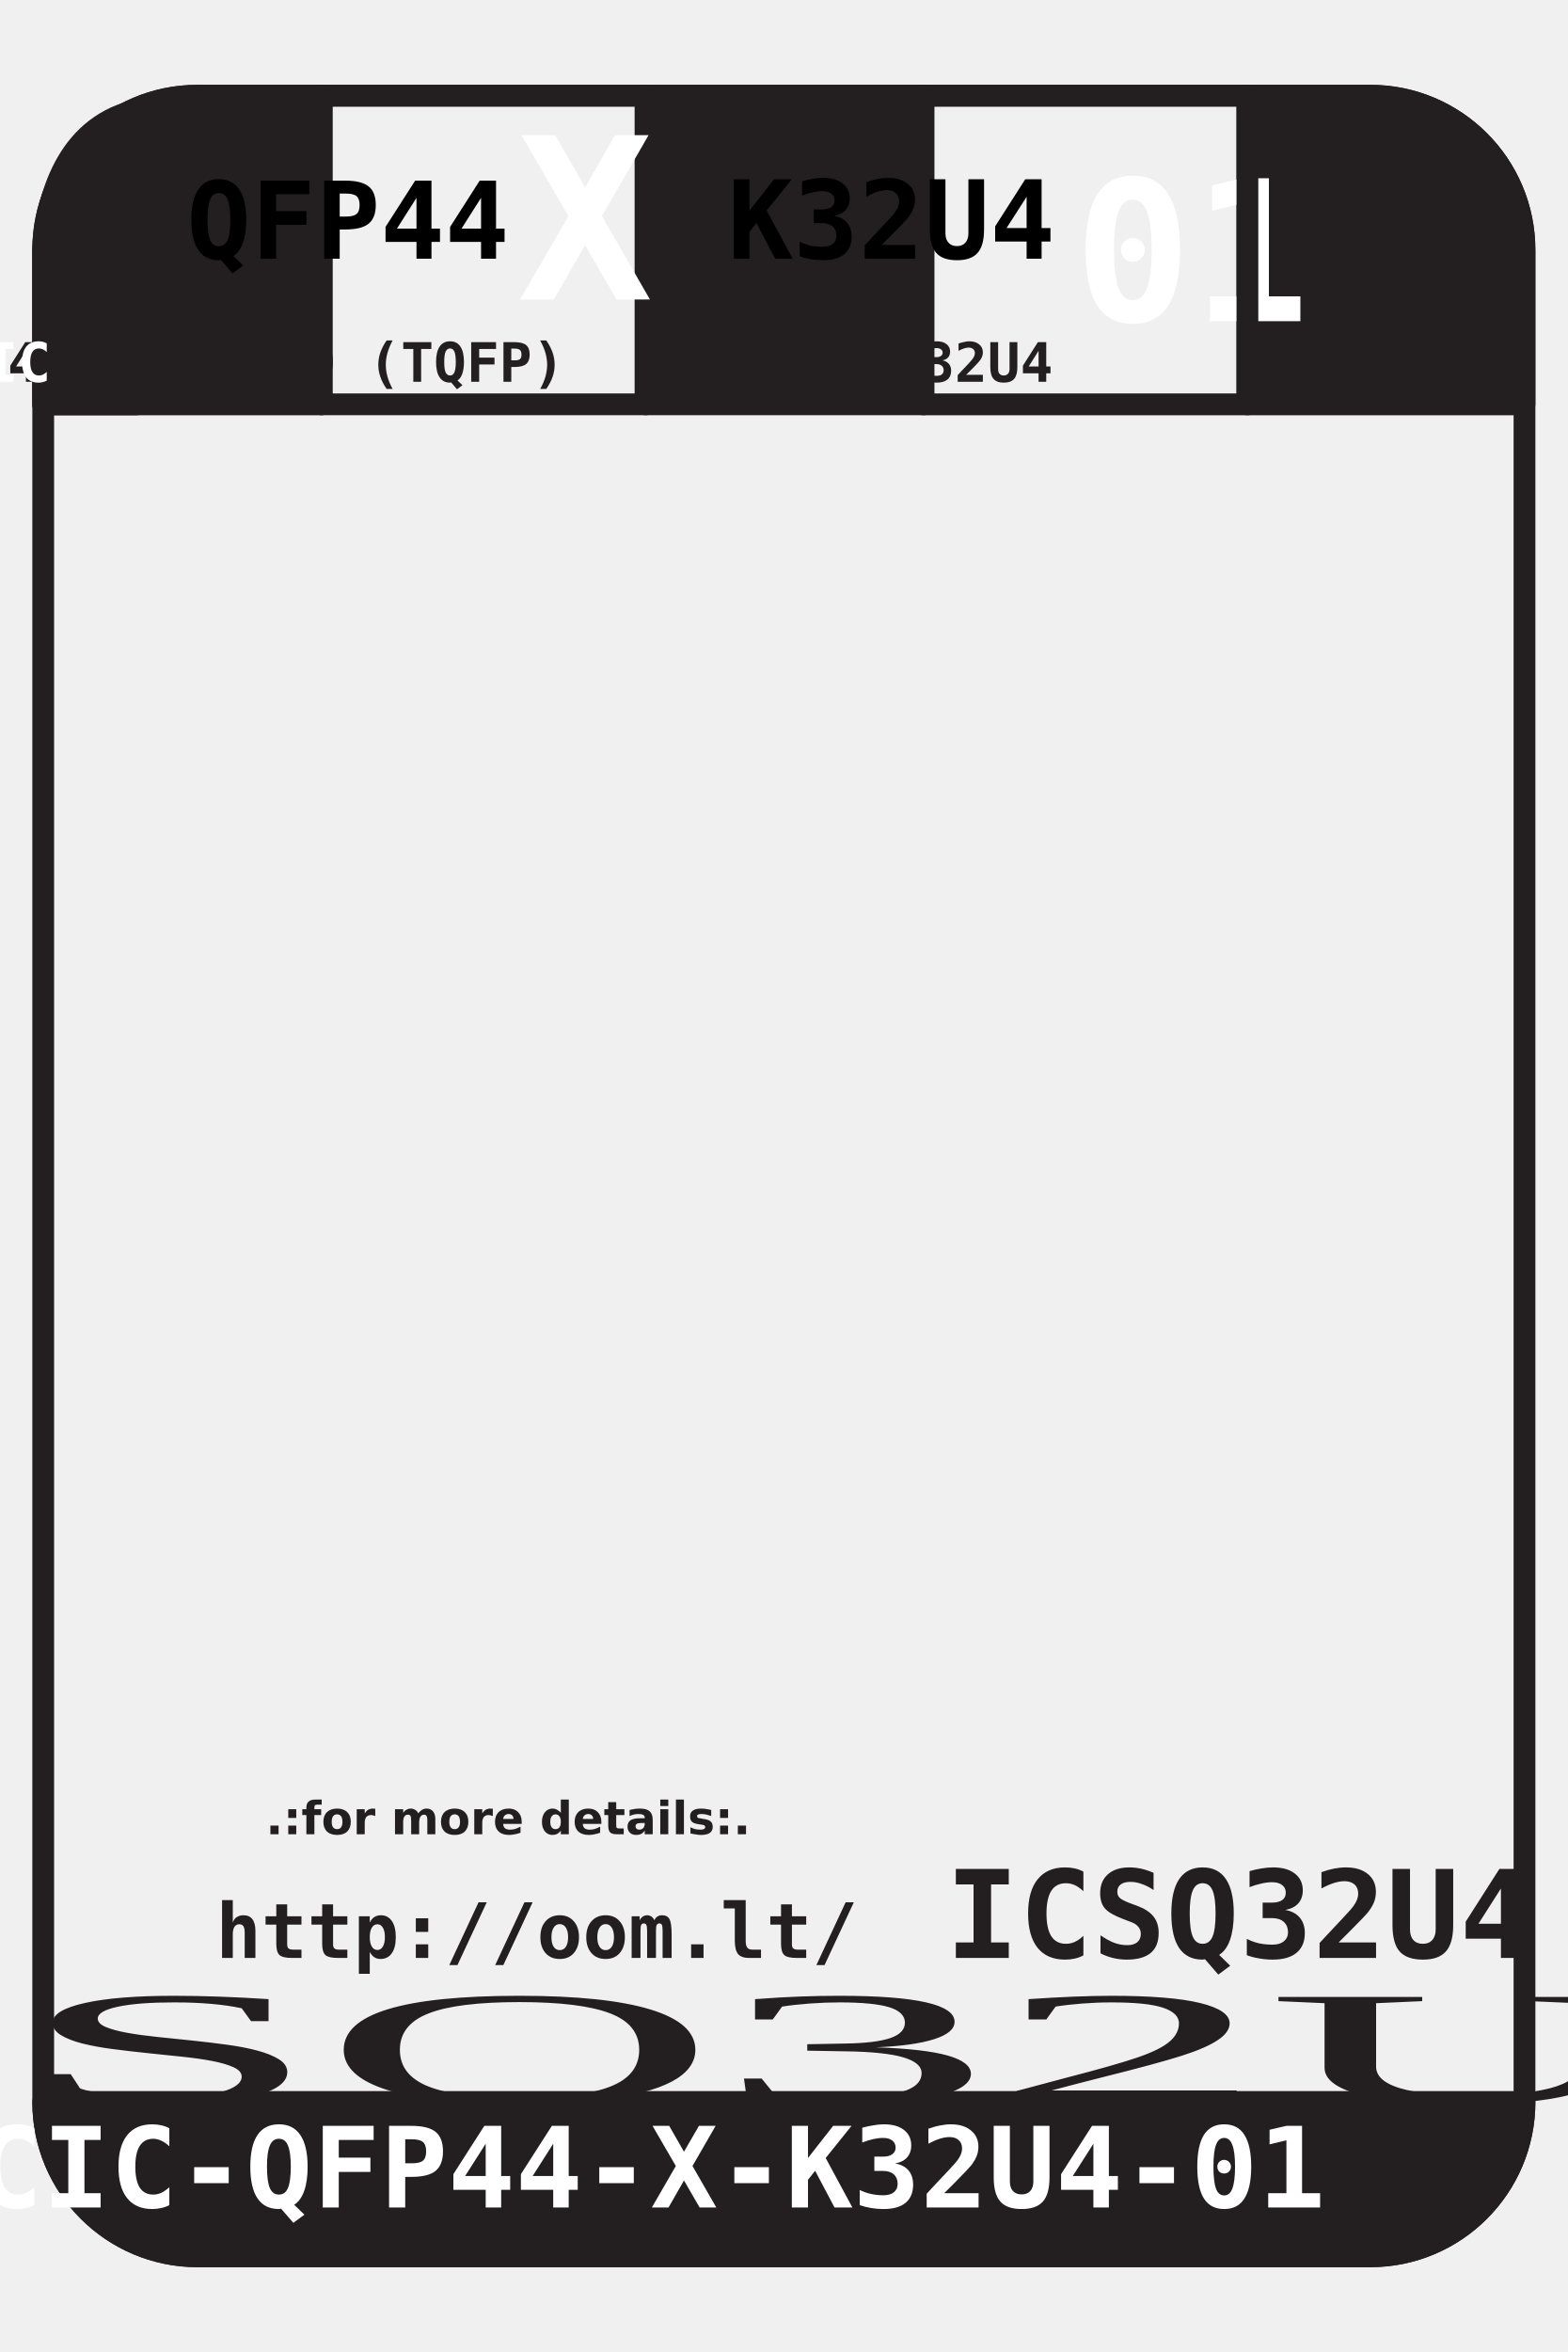
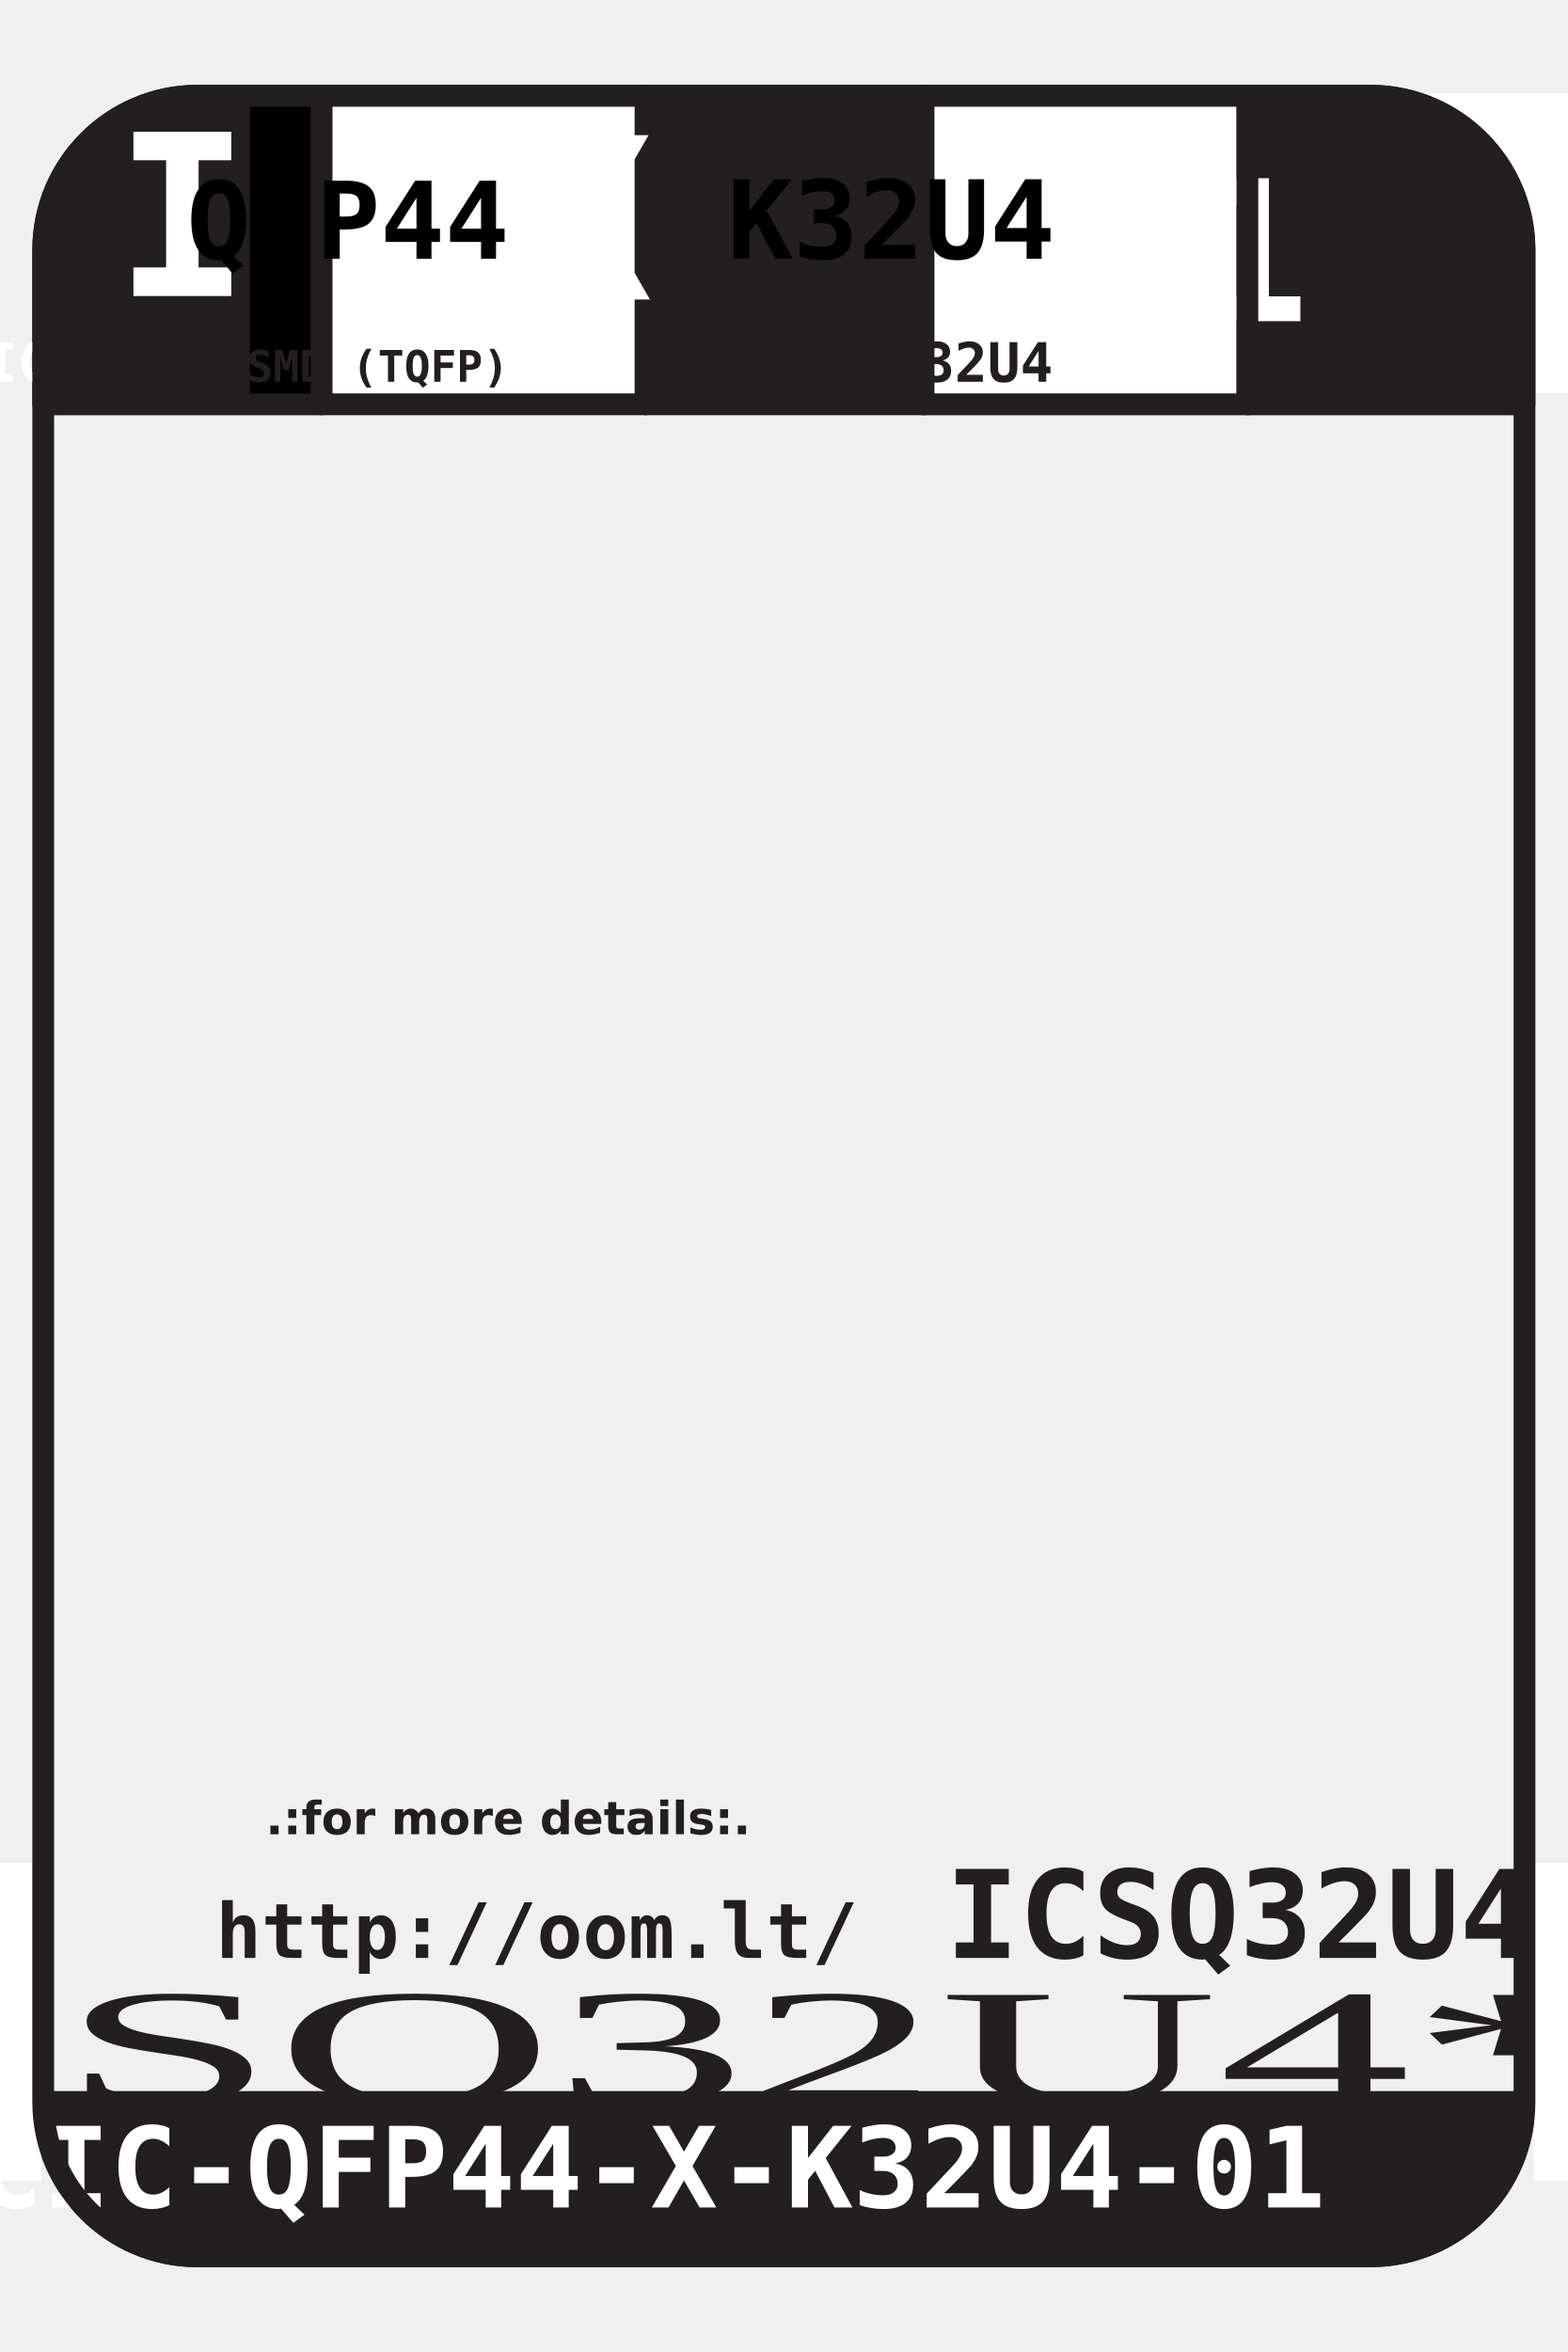
- <svg xmlns="http://www.w3.org/2000/svg" id="svg3419" version="1.1" width="180" height="270" xml:space="preserve">
+ <svg xmlns="http://www.w3.org/2000/svg" xmlns:xlink="http://www.w3.org/1999/xlink" id="svg3419" version="1.1" width="180" height="270" xml:space="preserve">
  <defs id="defs3423" />
  <g id="g3427" transform="matrix(1.25,0,0,-1.25,0,270)">
-     <path d="m 3.969,193.039 c 0,7.826 6.347,14.173 14.173,14.173 l 107.717,0 c 7.826,0 14.173,-6.347 14.173,-14.173 l 0,-170.079 c 0,-7.826 -6.347,-14.173 -14.173,-14.173 l -107.717,0 c -7.826,0 -14.173,6.347 -14.173,14.173 l 0,170.079 z" style="fill:none;stroke:#231f20;stroke-width:2;stroke-linecap:round;stroke-linejoin:round;stroke-miterlimit:22.926;stroke-opacity:1;stroke-dasharray:none" id="path3429" />
+     <path d="m 29.541,178.866 0,28.346 -11.4,0 c -7.826,0 -14.173,-6.347 -14.173,-14.173 l 0,-14.173 25.573,0 z" style="fill:#231f20;fill-opacity:1;fill-rule:evenodd;stroke:#231f20;stroke-width:2;stroke-linecap:round;stroke-linejoin:round;stroke-miterlimit:22.926;stroke-opacity:1;stroke-dasharray:none" id="path3593" />
+     <text transform="scale(1,-1)" id="text3619" x="-214.58" y="-188.813" style="font-style:normal;font-variant:normal;font-weight:bold;font-stretch:normal;text-align:start;text-anchor:start;fill:#ffffff;font-family:DejaVu Sans Mono;-inkscape-font-specification:DejaVu Sans Mono Bold">
+       <tspan style="font-size:20.706px;font-style:normal;font-variant:normal;font-weight:bold;font-stretch:normal;text-align:start;writing-mode:lr-tb;text-anchor:start;fill:#ffffff;fill-opacity:1;fill-rule:nonzero;stroke:none;font-family:DejaVu Sans Mono;-inkscape-font-specification:DejaVu Sans Mono Bold" x="10.522" y="-188.813" id="tspan3621">ICIC</tspan>
+     </text>
+     <rect style="fill:#000000;stroke:none" id="rect3047" width="7.294" height="27.486" x="22.949" y="-207.342" transform="scale(1,-1)" />
+     <rect style="fill:#ffffff;stroke:none" id="rect3047-7" width="121.861" height="27.486" x="30.154" y="-207.415" transform="scale(1,-1)" />
    <text transform="scale(1,-1)" id="text3439" x="71.998" y="-326.037" style="text-align:center;text-anchor:middle">
      <tspan style="font-size:6px;font-variant:normal;font-weight:bold;text-align:center;writing-mode:lr-tb;text-anchor:middle;fill:#231f20;fill-opacity:1;fill-rule:nonzero;stroke:none;font-family:Helvetica LT;-inkscape-font-specification:Helvetica LT Bold" id="tspan3441" y="-326.037" x="71.998" />
    </text>
    <text transform="matrix(1,0,0,-1,54.1817,47.5475)" id="text3443" x="17.943" y="0" style="text-anchor:middle;text-align:center">
      <tspan style="font-size:4.201px;font-variant:normal;font-weight:bold;writing-mode:lr-tb;fill:#231f20;fill-opacity:1;fill-rule:nonzero;stroke:none;font-family:DejaVu Sans;-inkscape-font-specification:DejaVu Sans Bold;text-anchor:middle;text-align:center;font-style:normal;font-stretch:normal" x="0" y="0" id="tspan3445">.:for more details:.</tspan>
    </text>
    <text transform="scale(1,-1)" id="text3447" x="56.807" y="-36.191" style="text-align:center;text-anchor:middle">
      <tspan style="font-size:7.001px;font-style:normal;font-variant:normal;font-weight:bold;font-stretch:normal;text-align:center;writing-mode:lr-tb;text-anchor:middle;fill:#231f20;fill-opacity:1;fill-rule:nonzero;stroke:none;font-family:DejaVu Sans Mono;-inkscape-font-specification:DejaVu Sans Mono Bold" x="56.807" y="-36.191" id="tspan3449">http://oom.lt/</tspan>
    </text>
    <text transform="scale(1,-1)" id="text3451" x="86.863" y="-36.191" style="text-align:start;text-anchor:start">
      <tspan style="font-size:11.202px;font-variant:normal;font-weight:bold;text-align:start;writing-mode:lr-tb;text-anchor:start;fill:#231f20;fill-opacity:1;fill-rule:nonzero;stroke:none;font-family:DejaVu Sans Mono;-inkscape-font-specification:DejaVu Sans Mono Bold;font-style:normal;font-stretch:normal" x="86.863" y="-36.191" id="tspan3453">ICSQ32U4</tspan>
    </text>
-     <text transform="matrix(1,0,0,-0.2937634,14.7144,22.9039)" id="text3455" x="57.305" y="0" style="text-align:center;text-anchor:middle">
-       <tspan style="font-size:50.435px;font-variant:normal;font-weight:normal;text-align:center;writing-mode:lr-tb;text-anchor:middle;fill:#231f20;fill-opacity:1;fill-rule:nonzero;stroke:none;font-family:Free 3 of 9 Extended;-inkscape-font-specification:Free3of9Extended" x="57.305" y="0" id="tspan3457">*ICSQ32U4*</tspan>
+     <text transform="scale(1.531524,-0.6529443)" id="text3455" x="47.025" y="-35.078" style="font-size:23.13px;text-align:center;text-anchor:middle">
+       <tspan style="font-size:23.13px;font-variant:normal;font-weight:normal;text-align:center;writing-mode:lr-tb;text-anchor:middle;fill:#231f20;fill-opacity:1;fill-rule:nonzero;stroke:none;font-family:Free 3 of 9 Extended;-inkscape-font-specification:Free3of9Extended" x="47.025" y="-35.078" id="tspan3457">*ICSQ32U4*</tspan>
    </text>
-     <path d="m 29.541,178.866 0,28.346 -11.4,0 c -7.826,0 -14.173,-6.347 -14.173,-14.173 l 0,-14.173 25.573,0 z" style="fill:#231f20;fill-opacity:1;fill-rule:evenodd;stroke:#231f20;stroke-width:2;stroke-linecap:round;stroke-linejoin:round;stroke-miterlimit:22.926;stroke-opacity:1;stroke-dasharray:none" id="path3593" />
    <path d="m 140.031,193.039 c 0,7.826 -6.347,14.173 -14.173,14.173 l -11.277,0 0,-28.346 25.451,0 0,14.173 z" style="fill:#231f20;fill-opacity:1;fill-rule:evenodd;stroke:#231f20;stroke-width:2;stroke-linecap:round;stroke-linejoin:round;stroke-miterlimit:22.926;stroke-opacity:1;stroke-dasharray:none" id="path3595" />
    <path d="m 59.305,207.213 25.512,0 0,-28.346 -25.512,0 0,28.346 z" style="fill:#231f20;fill-opacity:1;fill-rule:evenodd;stroke:#231f20;stroke-width:2;stroke-linecap:round;stroke-linejoin:round;stroke-miterlimit:22.926;stroke-opacity:1;stroke-dasharray:none" id="path3597" />
    <text transform="scale(1,-1)" id="text3603" x="127.539" y="-186.501" style="font-style:normal;font-variant:normal;font-weight:bold;font-stretch:normal;text-align:center;text-anchor:middle;fill:#ffffff;font-family:DejaVu Sans Mono;-inkscape-font-specification:DejaVu Sans Mono Bold">
      <tspan style="font-size:18px;font-style:normal;font-variant:normal;font-weight:bold;font-stretch:normal;text-align:center;writing-mode:lr-tb;text-anchor:middle;fill:#ffffff;fill-opacity:1;fill-rule:nonzero;stroke:none;font-family:DejaVu Sans Mono;-inkscape-font-specification:DejaVu Sans Mono Bold" x="127.539" y="-186.501" id="tspan3605">01</tspan>
    </text>
    <path d="m 29.541,207.213 29.764,0 0,-28.346 -29.764,0 0,28.346 z" style="fill:none;stroke:#231f20;stroke-width:2;stroke-linecap:round;stroke-linejoin:round;stroke-miterlimit:22.926;stroke-opacity:1;stroke-dasharray:none" id="path3607" />
    <path d="m 84.817,207.212 29.764,0 0,-28.346 -29.764,0 0,28.346 z" style="fill:none;stroke:#231f20;stroke-width:2;stroke-linecap:round;stroke-linejoin:round;stroke-miterlimit:22.926;stroke-opacity:1;stroke-dasharray:none" id="path3609" />
    <text transform="scale(1,-1)" id="text3611" x="44.674" y="-192.239" style="font-size:8.444px;font-style:normal;font-variant:normal;font-weight:bold;font-stretch:normal;text-align:center;text-anchor:middle;fill:#000000;font-family:DejaVu Sans Mono;-inkscape-font-specification:DejaVu Sans Mono Bold">
      <tspan style="font-size:9.851px;font-style:normal;font-variant:normal;font-weight:bold;font-stretch:normal;text-align:center;writing-mode:lr-tb;text-anchor:middle;fill:#000000;fill-opacity:1;fill-rule:nonzero;stroke:none;font-family:DejaVu Sans Mono;-inkscape-font-specification:DejaVu Sans Mono Bold" x="44.674" y="-192.239" id="tspan3613">QFP44</tspan>
    </text>
    <text transform="scale(1,-1)" id="text3615" x="99.941" y="-192.241" style="font-style:normal;font-variant:normal;font-weight:bold;font-stretch:normal;text-align:center;text-anchor:middle;fill:#000000;font-family:DejaVu Sans Mono;-inkscape-font-specification:DejaVu Sans Mono Bold">
      <tspan style="font-size:10px;font-style:normal;font-variant:normal;font-weight:bold;font-stretch:normal;text-align:center;writing-mode:lr-tb;text-anchor:middle;fill:#000000;fill-opacity:1;fill-rule:nonzero;stroke:none;font-family:DejaVu Sans Mono;-inkscape-font-specification:DejaVu Sans Mono Bold" x="99.941" y="-192.241" id="tspan3617">K32U4</tspan>
    </text>
    <text transform="scale(1,-1)" id="text3623" x="71.95" y="-180.937" style="font-style:normal;font-variant:normal;font-weight:bold;font-stretch:normal;text-align:center;text-anchor:middle;fill:#ffffff;font-family:DejaVu Sans Mono;-inkscape-font-specification:DejaVu Sans Mono Bold">
      <tspan style="font-size:5px;font-style:normal;font-variant:normal;font-weight:bold;font-stretch:normal;text-align:center;writing-mode:lr-tb;text-anchor:middle;fill:#ffffff;fill-opacity:1;fill-rule:nonzero;stroke:none;font-family:DejaVu Sans Mono;-inkscape-font-specification:DejaVu Sans Mono Bold" x="71.95" y="-180.937" id="tspan3625" />
    </text>
    <text transform="scale(1,-1)" id="text3631" x="44.348" y="-180.937" style="font-style:normal;font-variant:normal;font-weight:bold;font-stretch:normal;text-align:center;text-anchor:middle;font-family:DejaVu Sans Mono;-inkscape-font-specification:DejaVu Sans Mono Bold">
-       <tspan style="font-size:5px;font-style:normal;font-variant:normal;font-weight:bold;font-stretch:normal;text-align:center;writing-mode:lr-tb;text-anchor:middle;fill:#231f20;fill-opacity:1;fill-rule:nonzero;stroke:none;font-family:DejaVu Sans Mono;-inkscape-font-specification:DejaVu Sans Mono Bold" x="44.348" y="-180.937" id="tspan3633">44 Pin SMD (TQFP)</tspan>
+       <tspan style="font-size:4px;font-style:normal;font-variant:normal;font-weight:bold;font-stretch:normal;text-align:center;writing-mode:lr-tb;text-anchor:middle;fill:#231f20;fill-opacity:1;fill-rule:nonzero;stroke:none;font-family:DejaVu Sans Mono;-inkscape-font-specification:DejaVu Sans Mono Bold" x="44.348" y="-180.937" id="tspan3633">44 Pin SMD (TQFP)</tspan>
    </text>
-     <text transform="scale(1,-1)" id="text3619" x="247.712" y="-188.494" style="font-style:normal;font-variant:normal;font-weight:bold;font-stretch:normal;text-align:end;text-anchor:end;fill:#ffffff;font-family:DejaVu Sans Mono;-inkscape-font-specification:DejaVu Sans Mono Bold">
-       <tspan style="font-size:20.706px;font-style:normal;font-variant:normal;font-weight:bold;font-stretch:normal;text-align:end;writing-mode:lr-tb;text-anchor:end;fill:#ffffff;fill-opacity:1;fill-rule:nonzero;stroke:none;font-family:DejaVu Sans Mono;-inkscape-font-specification:DejaVu Sans Mono Bold" x="25.471" y="-188.494" id="tspan3621">ICIC</tspan>
-     </text>
-     <path id="use3031" style="fill:#231f20;fill-opacity:1;fill-rule:evenodd;stroke:#231f20;stroke-width:2;stroke-linecap:round;stroke-linejoin:round;stroke-miterlimit:22.926;stroke-opacity:1;stroke-dasharray:none" d="m 12.534,178.866 0.164,27.036 C 6.573,204.607 4.348,198.675 3.968,193.039 l 0,-14.173 z" />
    <text transform="scale(1,-1)" id="text3627" x="76.459" y="-188.494" style="font-style:normal;font-variant:normal;font-weight:bold;font-stretch:normal;text-align:center;text-anchor:middle;fill:#ffffff;font-family:DejaVu Sans Mono;-inkscape-font-specification:DejaVu Sans Mono Bold">
      <tspan style="font-size:20.706px;font-style:normal;font-variant:normal;font-weight:bold;font-stretch:normal;text-align:center;writing-mode:lr-tb;text-anchor:middle;fill:#ffffff;fill-opacity:1;fill-rule:nonzero;stroke:none;font-family:DejaVu Sans Mono;-inkscape-font-specification:DejaVu Sans Mono Bold" x="71.808" y="-188.494" id="tspan3629">X</tspan>
    </text>
    <text transform="scale(1,-1)" id="text3635" x="99.728" y="-180.937" style="font-style:normal;font-variant:normal;font-weight:bold;font-stretch:normal;text-align:center;text-anchor:middle;font-family:DejaVu Sans Mono;-inkscape-font-specification:DejaVu Sans Mono Bold">
      <tspan style="font-size:5px;font-style:normal;font-variant:normal;font-weight:bold;font-stretch:normal;text-align:center;writing-mode:lr-tb;text-anchor:middle;fill:#231f20;fill-opacity:1;fill-rule:nonzero;stroke:none;font-family:DejaVu Sans Mono;-inkscape-font-specification:DejaVu Sans Mono Bold" x="99.728" y="-180.937" id="tspan3637">AtMega32U4</tspan>
    </text>
    <path d="m 3.969,22.961 136.063,0" style="fill:none;stroke:#231f20;stroke-opacity:1;stroke-width:0.216;stroke-linecap:butt;stroke-linejoin:miter;stroke-miterlimit:22.926;stroke-dasharray:none" id="path3639" />
    <path d="m 3.969,22.961 136.063,0 0,0 c 0,-7.826 -6.347,-14.173 -14.173,-14.173 l -107.717,0 c -7.826,0 -14.173,6.347 -14.173,14.173 z" style="fill:#231f20;fill-opacity:1;fill-rule:evenodd;stroke:#231f20;stroke-opacity:1;stroke-width:2;stroke-linecap:round;stroke-linejoin:round;stroke-miterlimit:22.926;stroke-dasharray:none" id="path3641" />
    <text transform="scale(1,-1)" id="text3643" x="72.138" y="-13.271" style="font-size:10.302px;text-align:center;text-anchor:middle;-inkscape-font-specification:DejaVu Sans Mono Bold;font-family:DejaVu Sans Mono;font-weight:bold;font-style:normal;font-stretch:normal;font-variant:normal">
      <tspan style="font-size:10.302px;font-variant:normal;font-weight:bold;text-align:center;writing-mode:lr-tb;text-anchor:middle;fill:#ffffff;fill-opacity:1;fill-rule:nonzero;stroke:none;font-family:DejaVu Sans Mono;-inkscape-font-specification:DejaVu Sans Mono Bold;font-style:normal;font-stretch:normal" x="72.138" y="-13.271" id="tspan3645">ICIC-QFP44-X-K32U4-01</tspan>
    </text>
    <text xml:space="preserve" style="font-size:40px;font-style:normal;font-weight:bold;text-align:center;line-height:125%;letter-spacing:0px;word-spacing:0px;text-anchor:middle;fill:#000000;fill-opacity:1;stroke:none;font-family:DejaVu Sans Mono;-inkscape-font-specification:DejaVu Sans Mono Bold;font-stretch:normal;font-variant:normal" x="-21.572" y="54.974" id="text3647" transform="matrix(0.8,0,0,-0.8,0,216)">
      <tspan id="tspan3649" x="-16.025" y="54.974"> </tspan>
    </text>
    <text transform="scale(1,-1)" id="text3599" x="16.703" y="-180.937" style="font-style:normal;font-variant:normal;font-weight:bold;font-stretch:normal;text-align:center;text-anchor:middle;fill:#ffffff;font-family:DejaVu Sans Mono;-inkscape-font-specification:DejaVu Sans Mono Bold">
      <tspan style="font-size:5px;font-style:normal;font-variant:normal;font-weight:bold;font-stretch:normal;text-align:center;writing-mode:lr-tb;text-anchor:middle;fill:#ffffff;fill-opacity:1;fill-rule:nonzero;stroke:none;font-family:DejaVu Sans Mono;-inkscape-font-specification:DejaVu Sans Mono Bold" x="16.703" y="-180.937" id="tspan3601">ICIC</tspan>
    </text>
+     <flowRoot xml:space="preserve" id="flowRoot3090" style="fill:black;stroke:none;stroke-opacity:1;stroke-width:1px;stroke-linejoin:miter;stroke-linecap:butt;fill-opacity:1;font-family:Sans;font-style:normal;font-weight:bold;font-size:40px;line-height:125%;letter-spacing:0px;word-spacing:0px;-inkscape-font-specification:Sans Bold;text-anchor:middle;text-align:center">
+       <flowRegion id="flowRegion3092">
+         <rect id="rect3094" width="148.102" height="83.168" x="-110.743" y="91.211" />
+       </flowRegion>
+       <flowPara id="flowPara3096" />
+     </flowRoot>
+     <flowRoot xml:space="preserve" id="flowRoot3098" style="font-size:40px;font-style:normal;font-weight:bold;text-align:center;line-height:125%;letter-spacing:0px;word-spacing:0px;text-anchor:middle;fill:#000000;fill-opacity:1;stroke:none;font-family:Sans;-inkscape-font-specification:Sans Bold" transform="matrix(0.8,0,0,-0.8,151.5875,255.685)">
+       <flowRegion id="flowRegion3100">
+         <rect id="rect3102" width="153.439" height="75.607" x="-176.121" y="101.885" />
+       </flowRegion>
+       <flowPara id="flowPara3104" style="font-size:16px;font-style:normal;font-variant:normal;font-weight:bold;font-stretch:normal;font-family:DejaVu Sans;-inkscape-font-specification:DejaVu Sans Bold"> 44 Pin SMD (TQFP) AtMega32U4 </flowPara>
+     </flowRoot>
+     <rect style="fill:#ffffff;stroke:none" id="rect3106" width="4.654" height="29.184" x="140.889" y="-44.908" transform="scale(1,-1)" />
+     <use x="0" y="0" xlink:href="#rect3106" id="use3119" transform="translate(-141.732,0)" width="180" height="270" />
+     <path d="m 3.969,193.039 c 0,7.826 6.347,14.173 14.173,14.173 l 107.717,0 c 7.826,0 14.173,-6.347 14.173,-14.173 l 0,-170.079 c 0,-7.826 -6.347,-14.173 -14.173,-14.173 l -107.717,0 c -7.826,0 -14.173,6.347 -14.173,14.173 l 0,170.079 z" style="fill:none;stroke:#231f20;stroke-width:2;stroke-linecap:round;stroke-linejoin:round;stroke-miterlimit:22.926;stroke-opacity:1;stroke-dasharray:none" id="path3429" />
  </g>
</svg>
